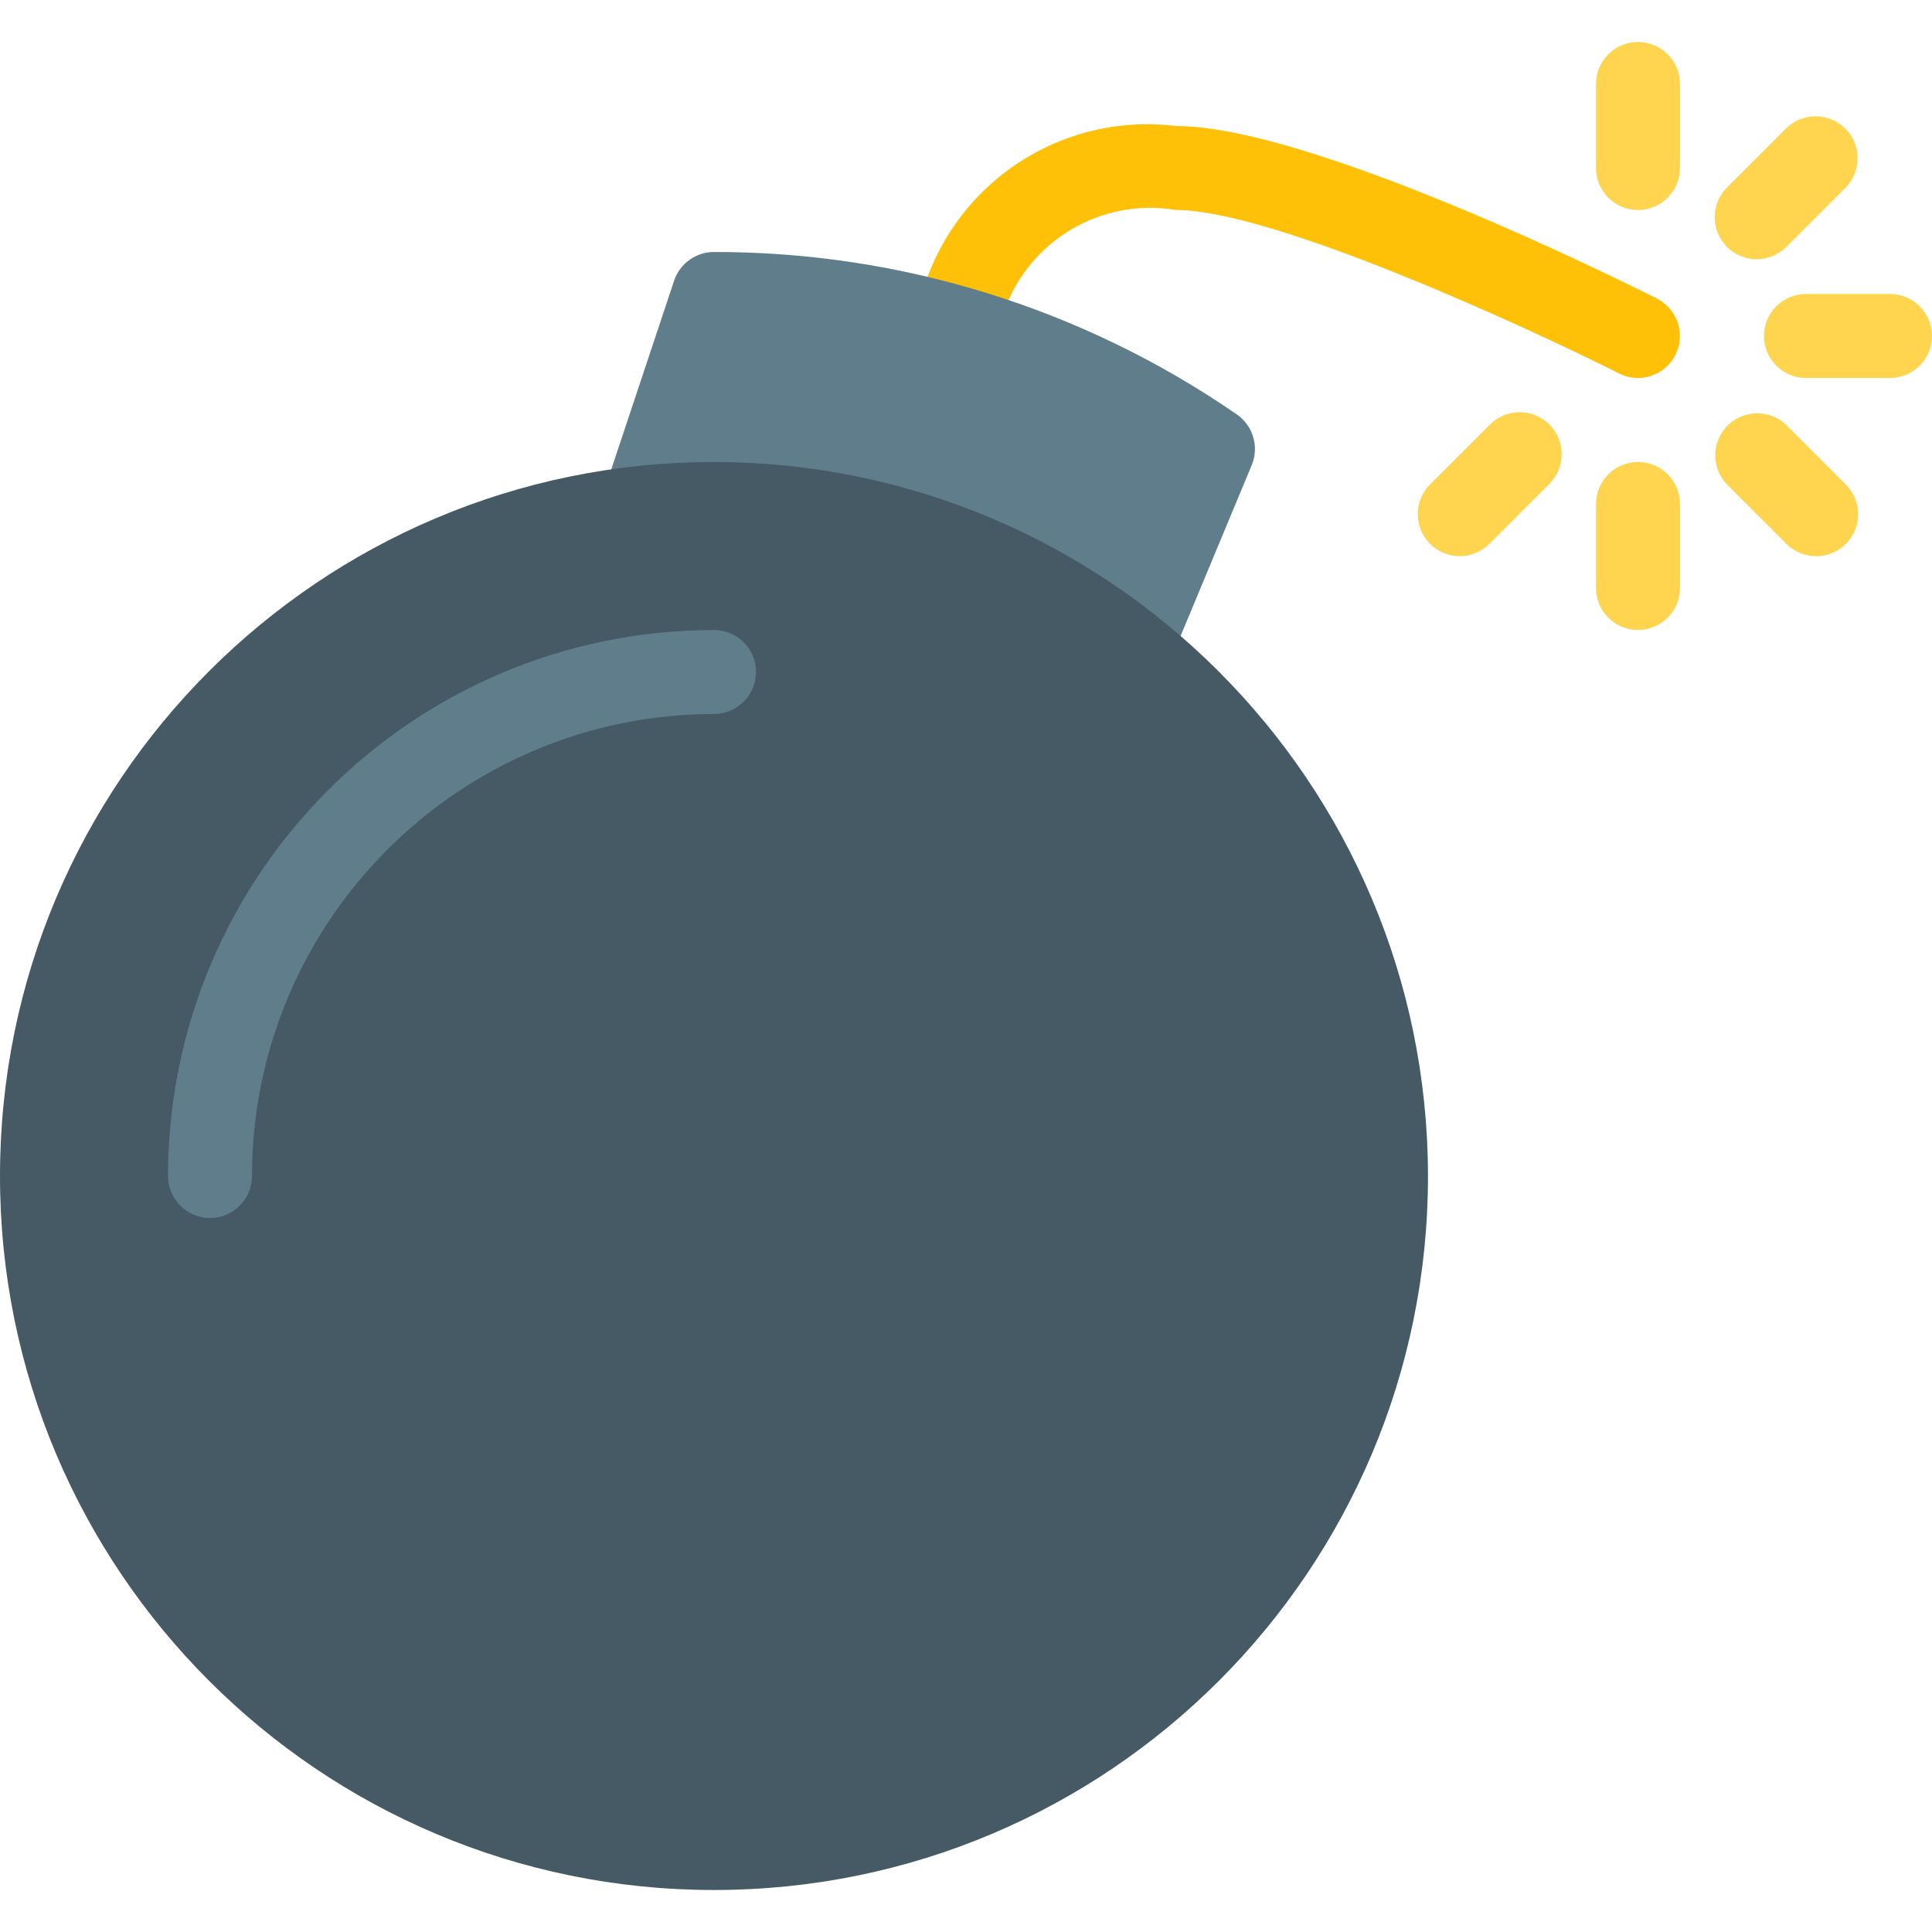
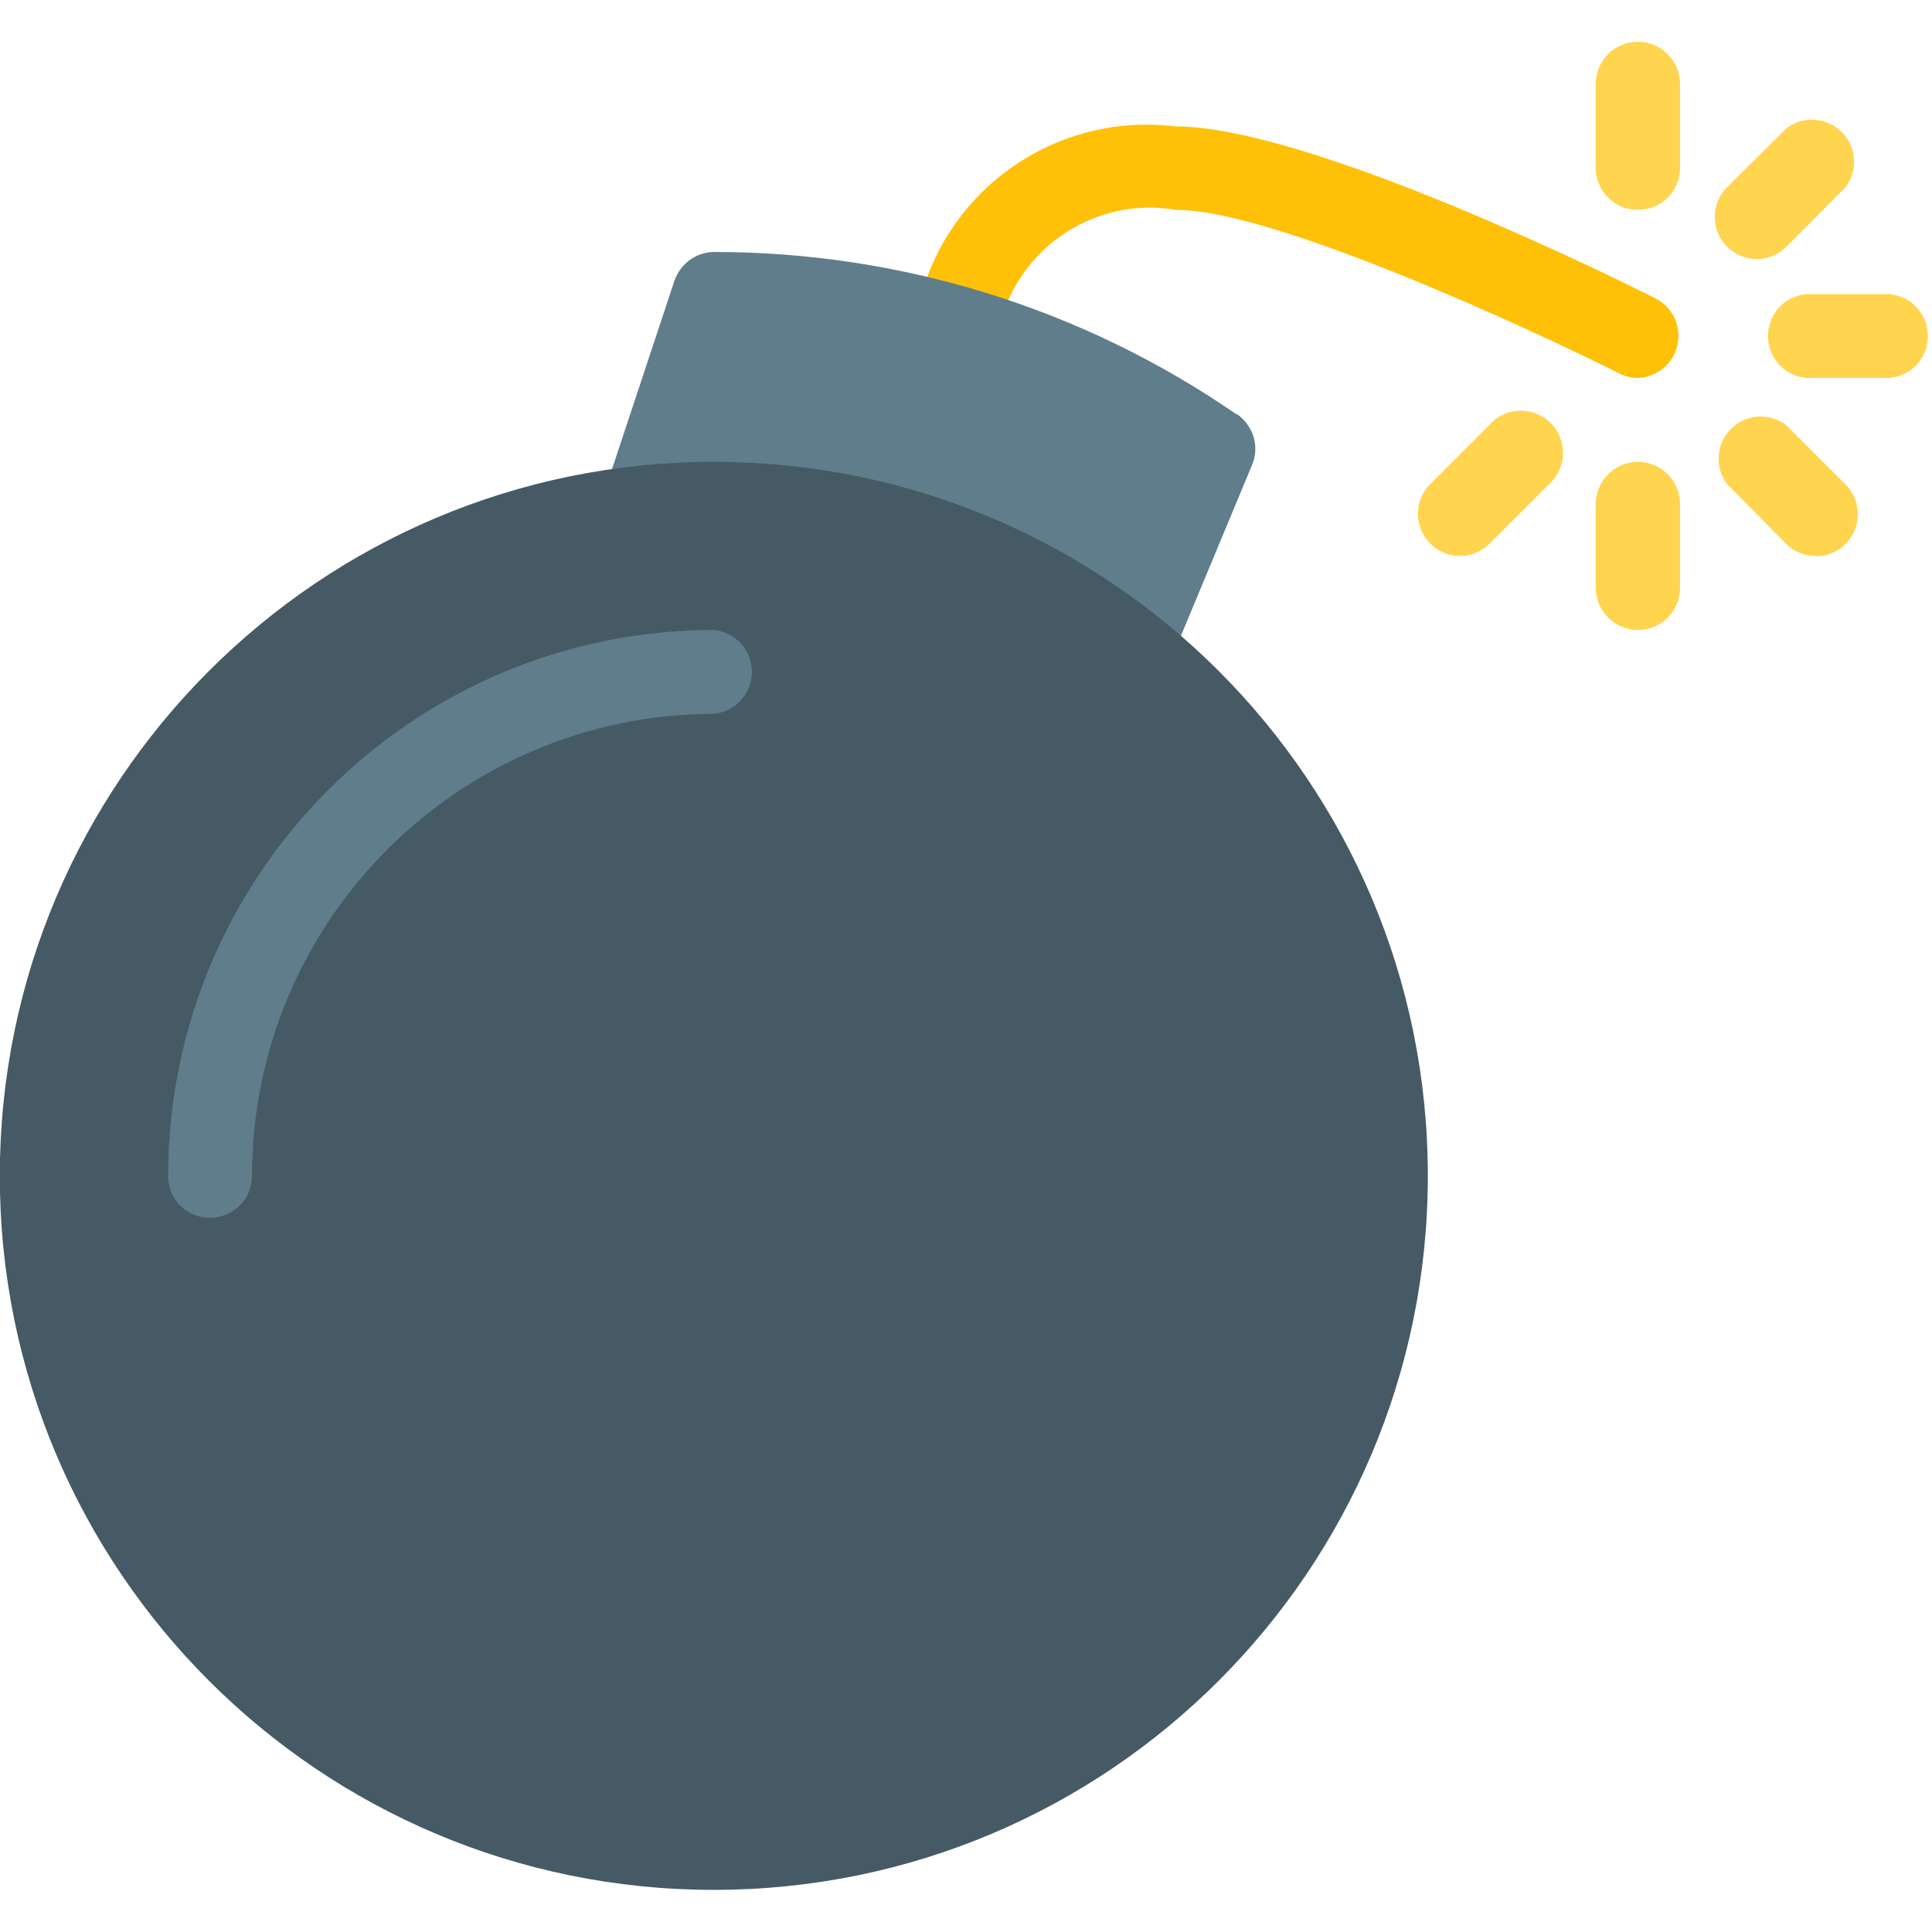
- <svg xmlns="http://www.w3.org/2000/svg" viewBox="0 0 490.667 490.667">
-   <path d="M416 96a10.662 10.662 0 01-4.8-1.152c-22.933-11.541-87.829-41.515-112.533-41.515-18.821-3.175-37.205 7.618-43.605 25.6-2.631 5.271-9.037 7.411-14.308 4.779a10.666 10.666 0 01-5.148-13.483C245.25 44.43 271.334 28.618 298.667 32 332.8 32 411.904 71.339 420.8 75.819c5.255 2.663 7.356 9.082 4.693 14.336A10.666 10.666 0 01416 96z" fill="#ffc107" />
+ <svg xmlns="http://www.w3.org/2000/svg" viewBox="0 0 490.7 490.7">
+   <path fill="#ffc107" d="M416 96c-1.7 0-3.3-.4-4.8-1.2-23-11.5-87.8-41.5-112.5-41.5A39.3 39.3 0 00255 79a10.7 10.7 0 01-19.5-8.7 59.5 59.5 0 0163-38.2c34.2 0 113.3 39.3 122.2 43.8A10.7 10.7 0 01416 96z" />
  <g fill="#ffd54f">
-     <path d="M416 160c-5.891 0-10.667-4.776-10.667-10.667V128c0-5.891 4.776-10.667 10.667-10.667s10.667 4.776 10.667 10.667v21.333c0 5.891-4.776 10.667-10.667 10.667zM416 53.333c-5.891 0-10.667-4.776-10.667-10.667V21.333c0-5.891 4.776-10.667 10.667-10.667s10.667 4.776 10.667 10.667v21.333c0 5.892-4.776 10.667-10.667 10.667zM461.248 141.248a10.663 10.663 0 01-7.552-3.115l-15.083-15.083c-4.093-4.237-3.975-10.99.262-15.083a10.666 10.666 0 0114.821 0l15.083 15.083c4.171 4.16 4.179 10.914.019 15.085a10.667 10.667 0 01-7.571 3.134l.021-.021zM480 96h-21.333C452.776 96 448 91.224 448 85.333s4.776-10.667 10.667-10.667H480c5.891 0 10.667 4.776 10.667 10.667S485.891 96 480 96zM446.165 65.835a10.667 10.667 0 01-7.552-18.219l15.083-15.083c4.237-4.093 10.99-3.976 15.083.262a10.666 10.666 0 010 14.821l-15.083 15.083a10.67 10.67 0 01-7.531 3.136zM370.752 141.248a10.667 10.667 0 01-7.552-18.219l15.083-15.083c4.093-4.237 10.845-4.354 15.083-.262 4.237 4.093 4.354 10.845.262 15.083-.086.089-.173.176-.262.262l-15.083 15.083a10.666 10.666 0 01-7.531 3.136z" />
+     <path d="M416 160c-5.9 0-10.7-4.8-10.7-10.7V128a10.7 10.7 0 0121.4 0v21.3c0 6-4.8 10.7-10.7 10.7zM416 53.3c-5.9 0-10.7-4.7-10.7-10.6V21.3a10.7 10.7 0 0121.4 0v21.4c0 5.9-4.8 10.6-10.7 10.6zM461.2 141.2c-2.8 0-5.5-1-7.5-3l-15-15.2a10.7 10.7 0 0115-15l15 15a10.7 10.7 0 01-7.5 18.3zM480 96h-21.3a10.7 10.7 0 010-21.3H480a10.7 10.7 0 010 21.3zM446.2 65.8a10.7 10.7 0 01-7.6-18.2l15.1-15a10.7 10.7 0 0115 15l-15 15.1c-2 2-4.7 3.1-7.5 3.1zM370.8 141.2a10.7 10.7 0 01-7.6-18.2l15-15a10.7 10.7 0 1115.2 15l-15.1 15.1c-2 2-4.7 3.1-7.5 3.1z" />
  </g>
-   <path d="M314.091 105.237A233.194 233.194 0 00181.333 64a10.665 10.665 0 00-10.133 7.296l-18.091 54.315a10.667 10.667 0 001.813 10.069 10.923 10.923 0 009.408 3.925 160.96 160.96 0 01115.989 33.515 10.667 10.667 0 006.613 2.283c4.311.003 8.2-2.59 9.856-6.571l21.12-50.731a10.665 10.665 0 00-3.817-12.864z" fill="#607d8b" />
-   <path d="M181.333 117.333C81.186 117.333 0 198.519 0 298.667S81.186 480 181.333 480s181.333-81.186 181.333-181.333c-.117-100.099-81.234-181.216-181.333-181.334z" fill="#455a64" />
-   <path d="M53.333 309.333c-5.891 0-10.667-4.776-10.667-10.667.095-76.544 62.123-138.572 138.667-138.666 5.891 0 10.667 4.776 10.667 10.667s-4.776 10.667-10.667 10.667C116.566 181.416 64.082 233.899 64 298.667c0 5.891-4.776 10.666-10.667 10.666z" fill="#607d8b" />
+   <path fill="#607d8b" d="M314 105.2C275 78.3 228.8 64 181.4 64c-4.6 0-8.6 3-10.1 7.3l-18 54.3a10.7 10.7 0 0011.1 14 161 161 0 01116 33.5 10.7 10.7 0 0016.5-4.3l21.1-50.7c2-4.7.3-10-3.8-12.9z" />
+   <path fill="#455a64" d="M181.3 117.3a181.3 181.3 0 100 362.7 181.3 181.3 0 000-362.7z" />
+   <path fill="#607d8b" d="M53.3 309.3c-5.9 0-10.6-4.7-10.6-10.6A138.8 138.8 0 01181.3 160a10.7 10.7 0 010 21.3A117.5 117.5 0 0064 298.7c0 5.9-4.8 10.6-10.7 10.6z" />
</svg>
